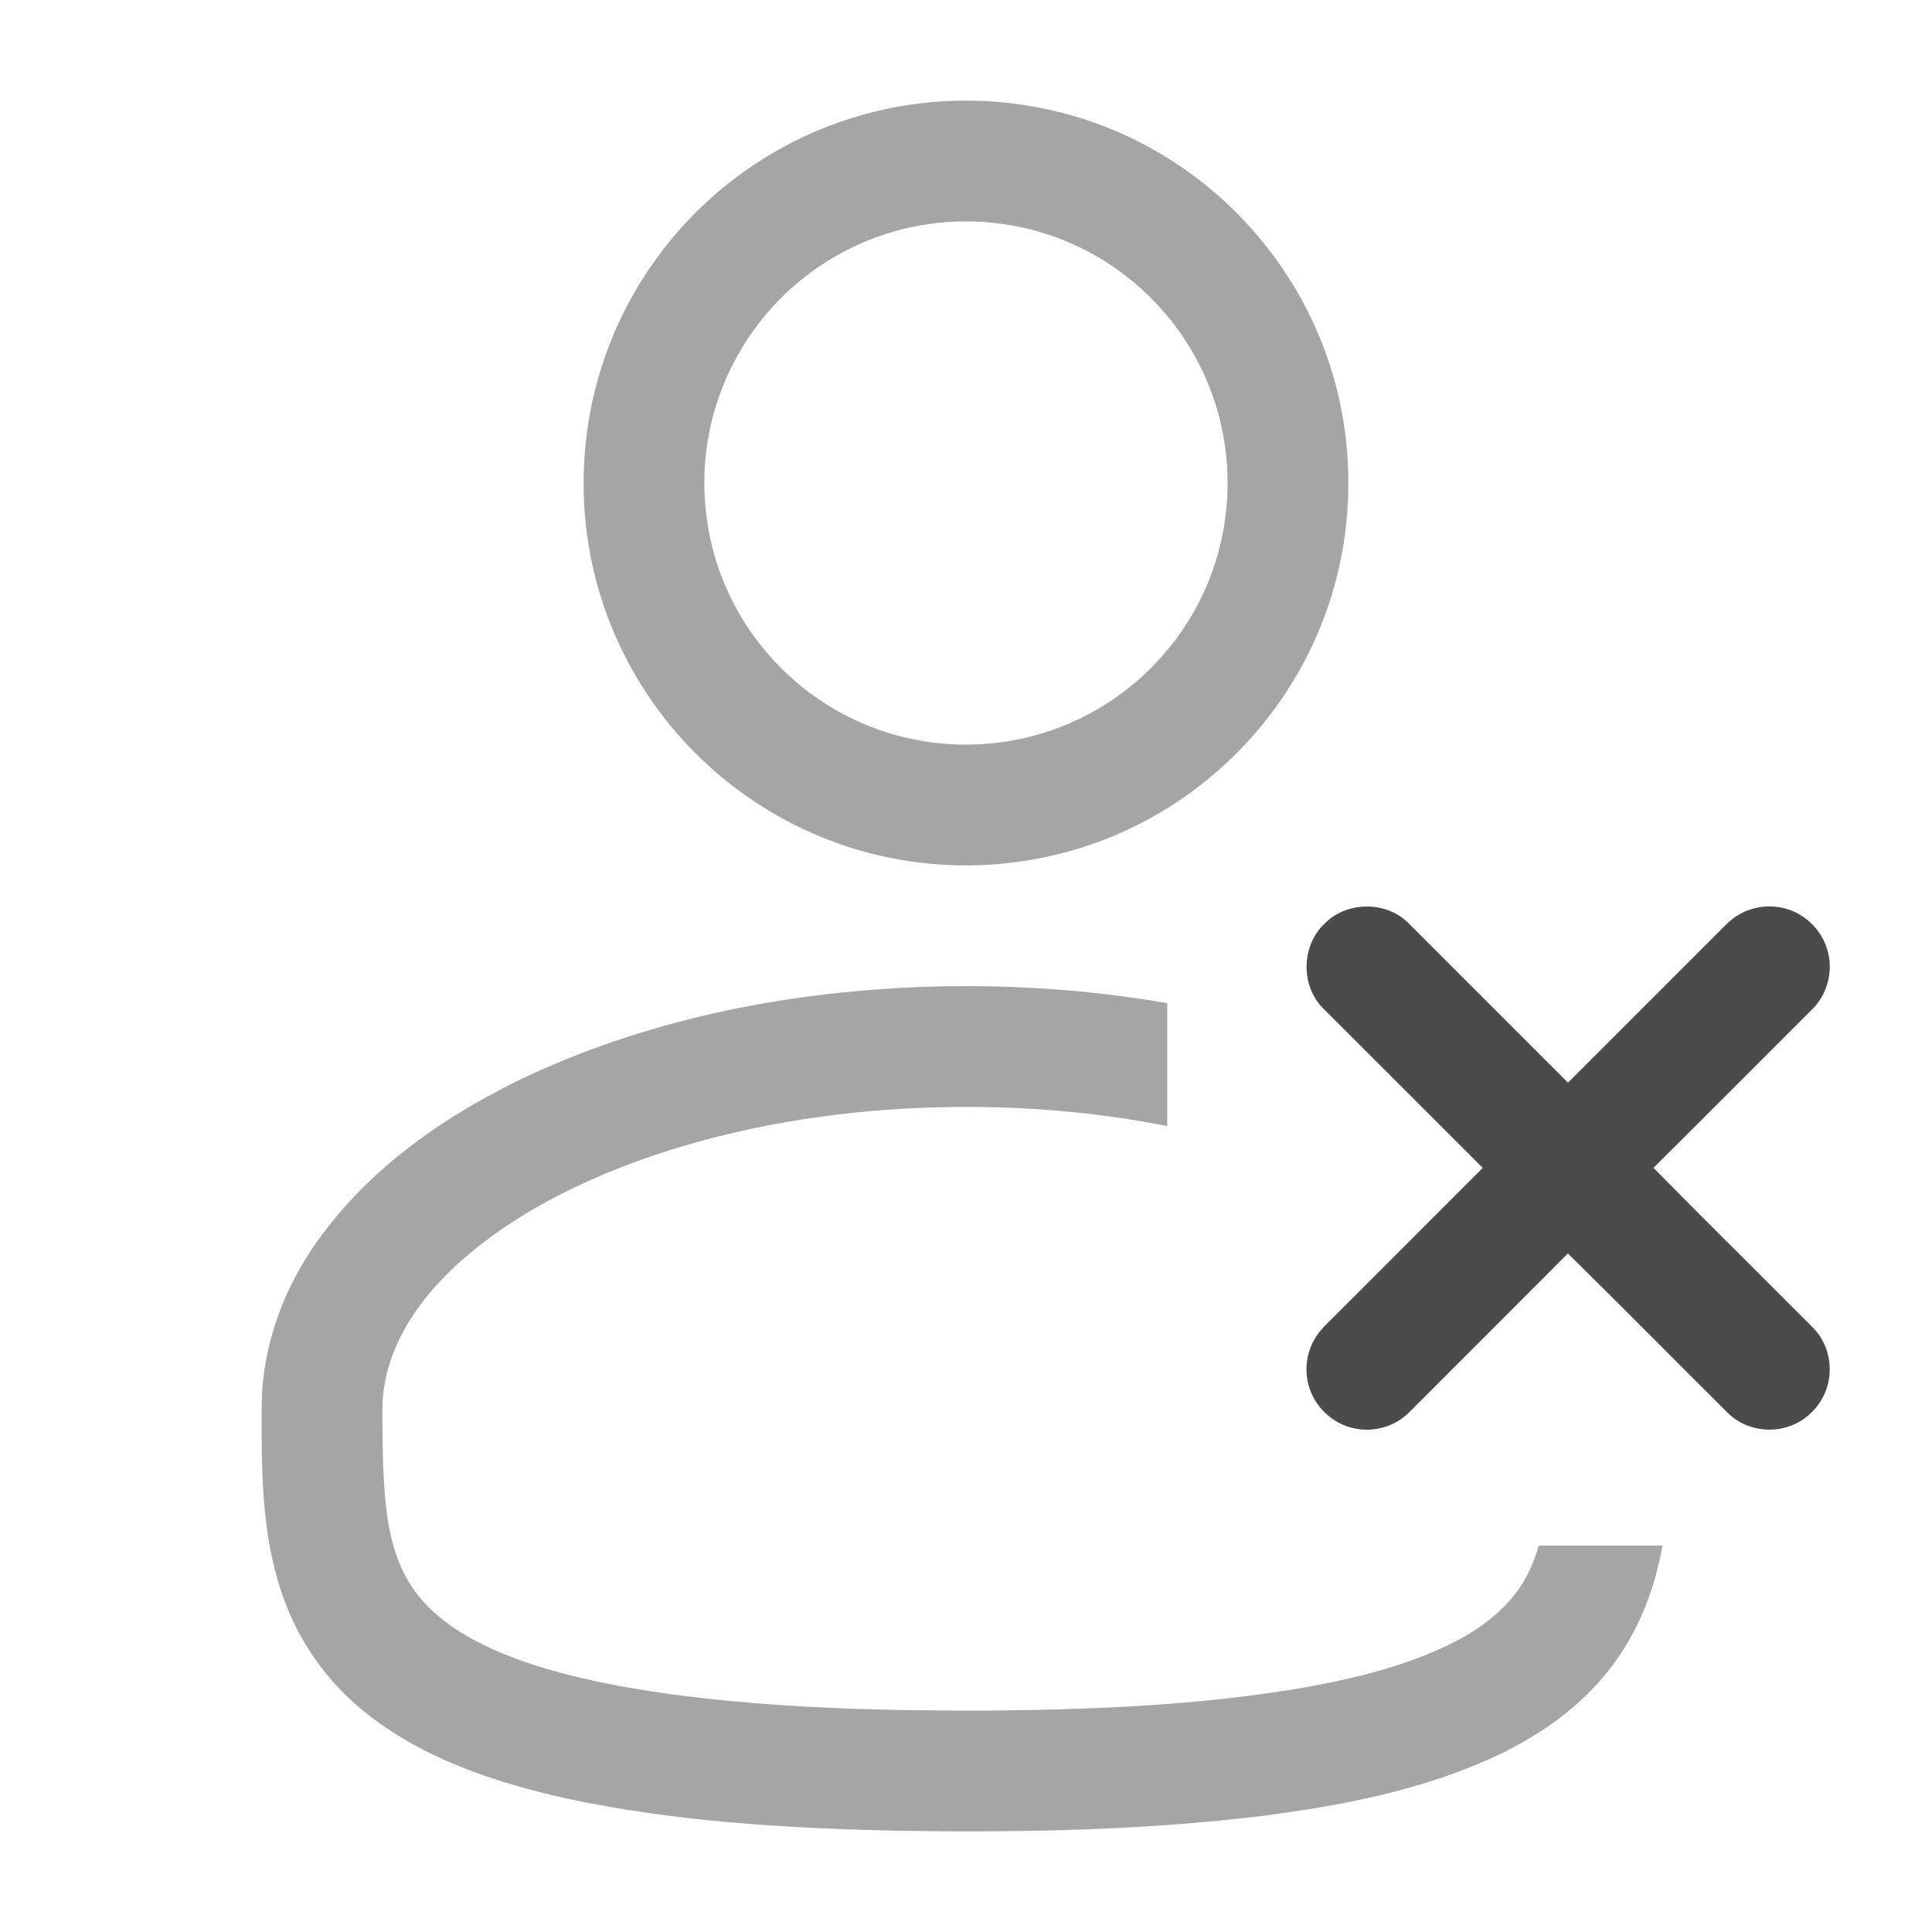
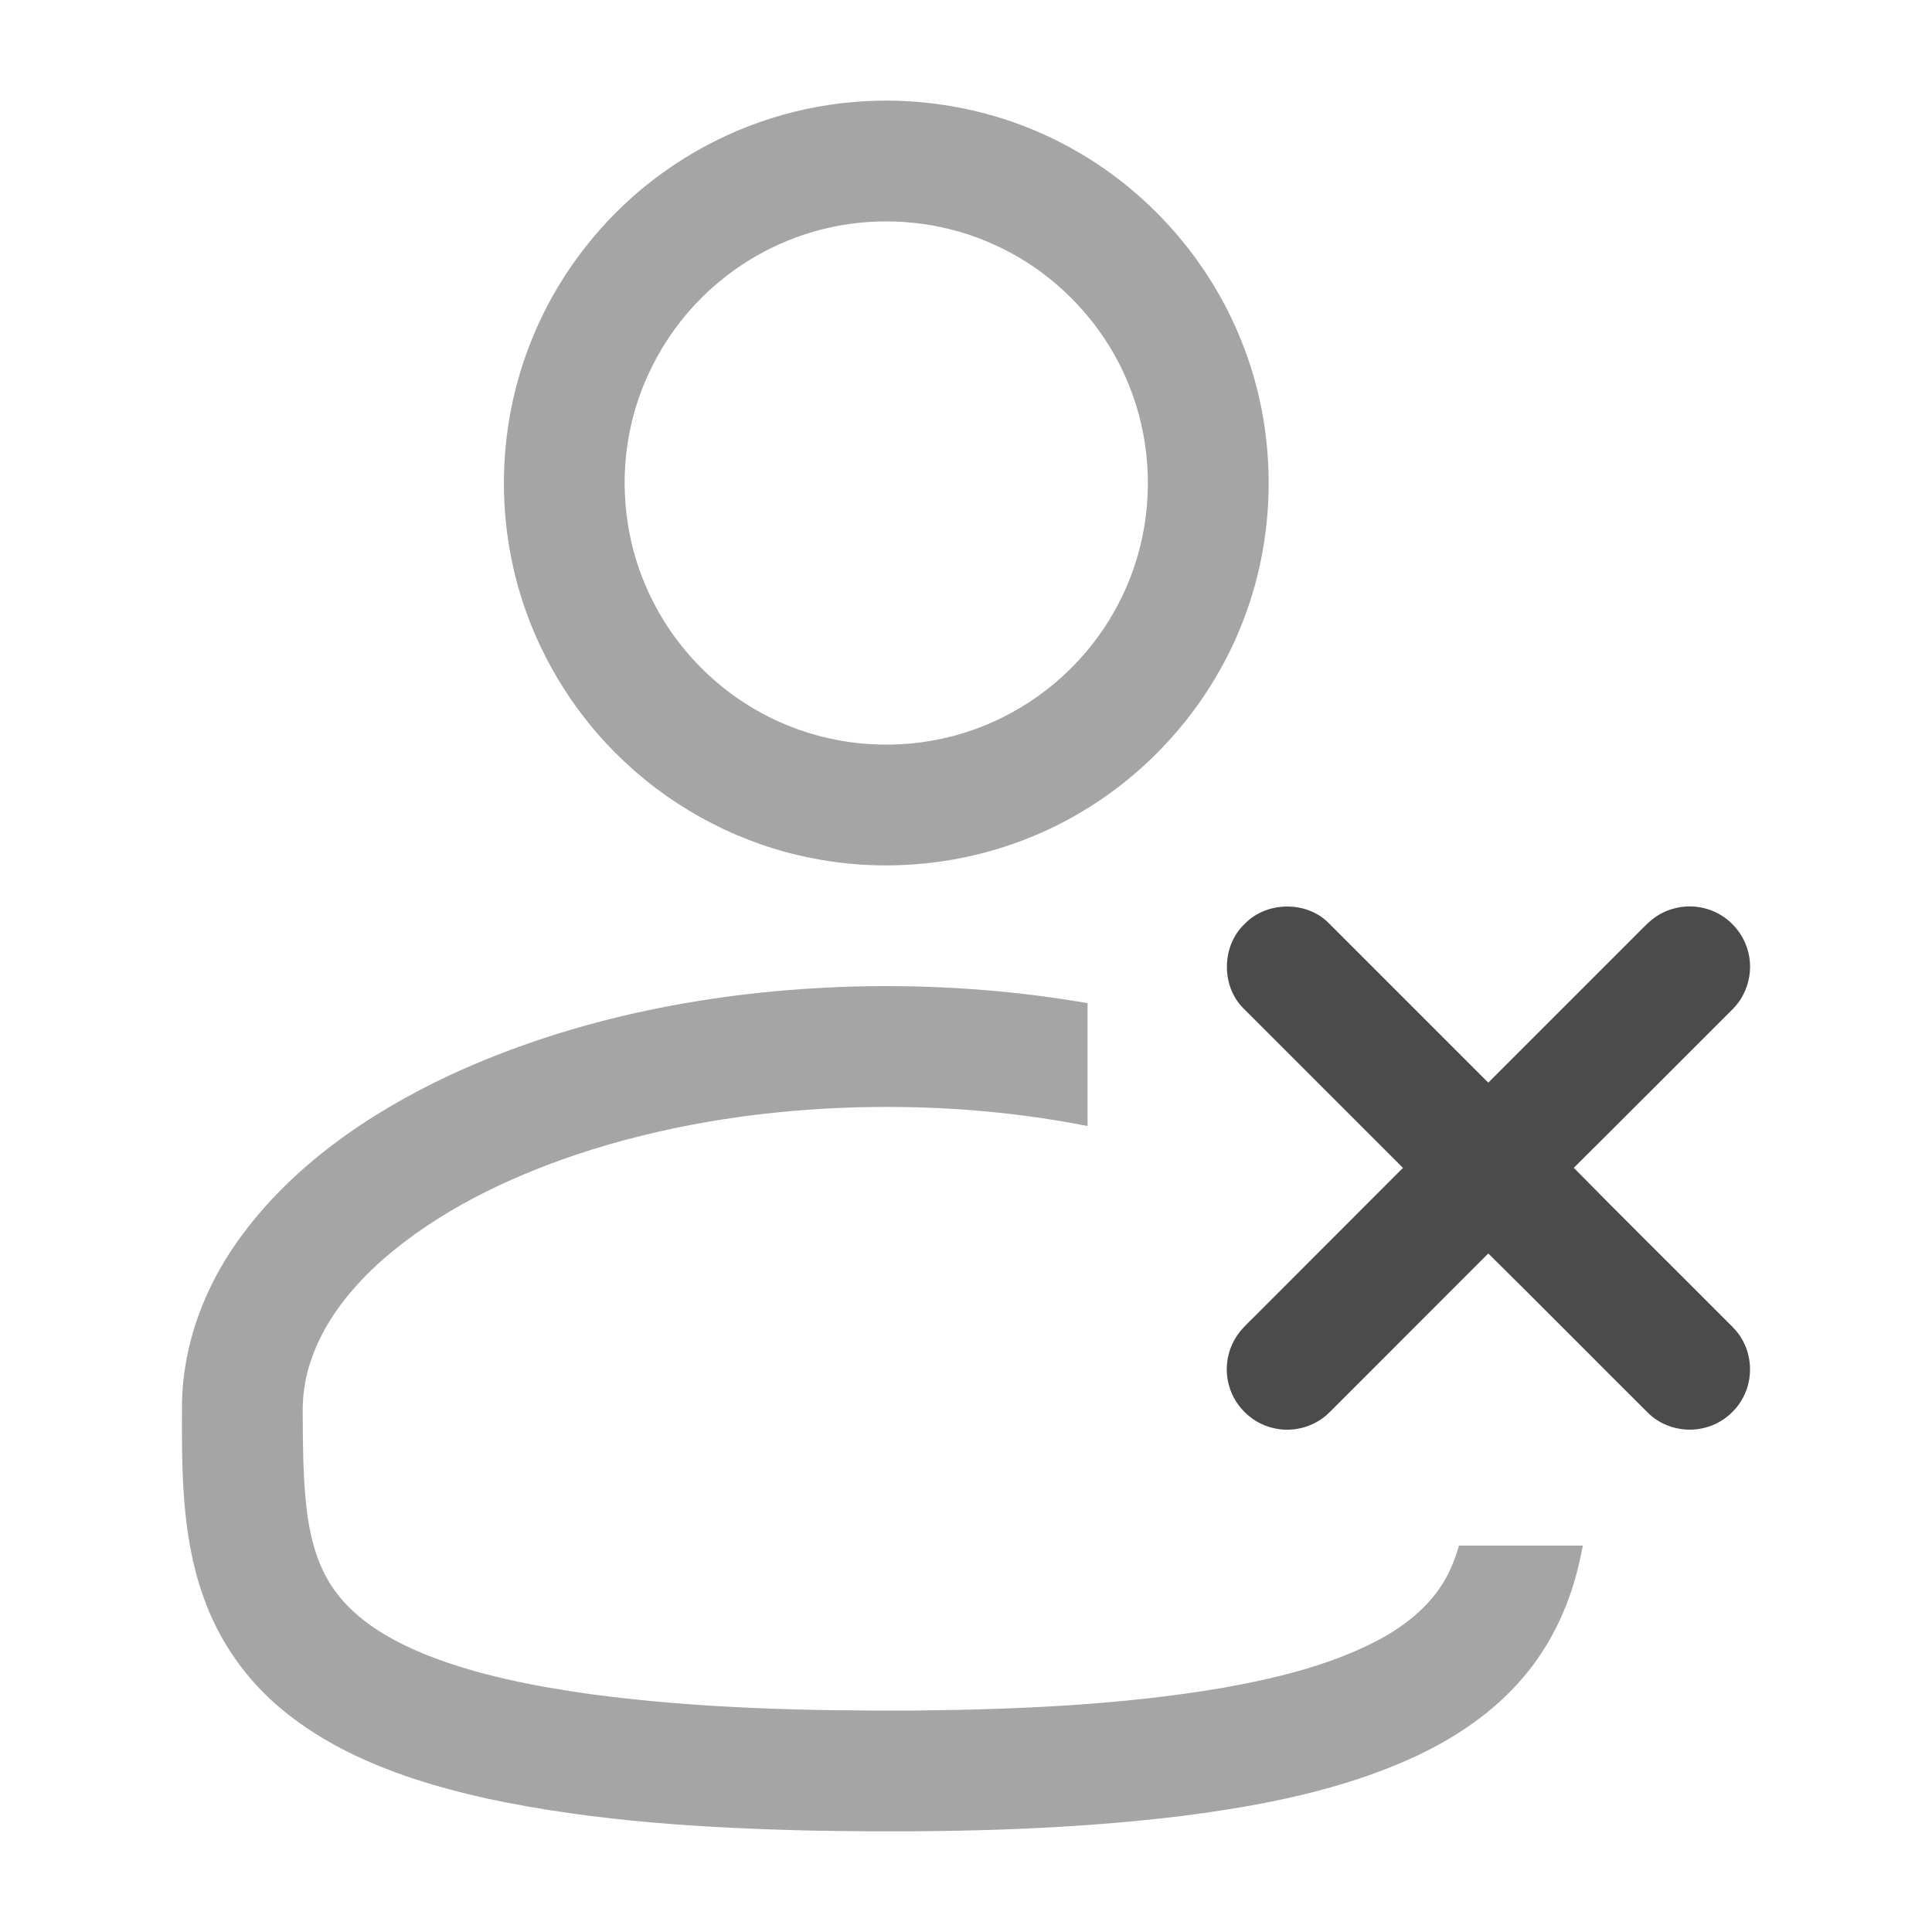
<svg xmlns="http://www.w3.org/2000/svg" width="24" height="24" viewBox="0 0 24 24" fill="none">
-   <path opacity="0.5" d="M11.587 1.268C12.521 1.186 13.479 1.385 14.299 1.842C15.248 2.366 16.007 3.224 16.409 4.23C16.852 5.323 16.863 6.583 16.443 7.685C16.065 8.687 15.335 9.551 14.411 10.094C13.418 10.685 12.204 10.887 11.071 10.659C10.212 10.491 9.404 10.075 8.764 9.477C8.062 8.827 7.564 7.959 7.36 7.023C7.163 6.127 7.231 5.173 7.558 4.315C7.905 3.395 8.547 2.591 9.366 2.047C10.025 1.606 10.796 1.335 11.587 1.268ZM11.536 2.783C10.945 2.867 10.38 3.119 9.923 3.501C9.369 3.959 8.974 4.607 8.823 5.311C8.668 6.024 8.76 6.789 9.087 7.442C9.416 8.11 9.982 8.657 10.66 8.962C11.291 9.25 12.016 9.324 12.693 9.176C13.373 9.03 14.002 8.655 14.456 8.128C14.786 7.749 15.026 7.292 15.149 6.806C15.319 6.14 15.273 5.422 15.015 4.786C14.708 4.017 14.095 3.378 13.34 3.039C12.78 2.783 12.145 2.696 11.536 2.783Z" fill="#4B4B4B" />
-   <path opacity="0.5" fill-rule="evenodd" clip-rule="evenodd" d="M14.5 12.462C13.541 12.295 12.565 12.23 11.593 12.255C9.875 12.305 8.146 12.631 6.58 13.355C5.567 13.83 4.607 14.488 3.949 15.408C3.528 15.995 3.263 16.703 3.251 17.43L3.251 17.437C3.247 18.239 3.242 19.063 3.514 19.829C3.707 20.386 4.059 20.885 4.517 21.256C5.236 21.84 6.137 22.14 7.029 22.34C8.396 22.634 9.798 22.713 11.192 22.743C12.684 22.765 14.18 22.74 15.663 22.56C16.659 22.432 17.663 22.241 18.58 21.816C19.081 21.581 19.552 21.262 19.912 20.837C20.246 20.447 20.472 19.972 20.593 19.475C20.616 19.384 20.636 19.292 20.652 19.2H19.114C19.084 19.305 19.047 19.408 19 19.509C18.817 19.906 18.462 20.193 18.081 20.39C17.486 20.695 16.828 20.851 16.173 20.968C14.915 21.182 13.635 21.235 12.361 21.249C11.01 21.255 9.656 21.224 8.315 21.044C7.621 20.945 6.924 20.812 6.27 20.551C5.849 20.378 5.433 20.144 5.158 19.772C4.914 19.443 4.824 19.031 4.787 18.631C4.756 18.308 4.753 17.983 4.751 17.658C4.751 17.622 4.75 17.586 4.75 17.551C4.747 17.33 4.781 17.109 4.852 16.901C5.019 16.405 5.359 15.989 5.746 15.646C6.436 15.045 7.274 14.641 8.134 14.348C9.201 13.991 10.322 13.808 11.444 13.762C12.466 13.721 13.496 13.79 14.5 13.988V12.462Z" fill="#4B4B4B" />
-   <path d="M16.449 11.48C16.719 11.195 17.217 11.187 17.494 11.465C18.156 12.126 18.816 12.788 19.478 13.449C20.097 12.831 20.715 12.212 21.333 11.594C21.408 11.519 21.48 11.44 21.57 11.381C21.753 11.261 21.991 11.227 22.2 11.293C22.448 11.366 22.648 11.579 22.708 11.83C22.771 12.077 22.697 12.354 22.516 12.534C21.857 13.191 21.201 13.852 20.54 14.507C21.145 15.123 21.761 15.729 22.37 16.341C22.462 16.437 22.569 16.523 22.634 16.642C22.744 16.836 22.76 17.08 22.677 17.287C22.591 17.505 22.398 17.678 22.171 17.735C21.93 17.8 21.657 17.735 21.475 17.564C20.808 16.901 20.147 16.231 19.477 15.571C18.821 16.23 18.161 16.887 17.504 17.546C17.331 17.719 17.07 17.796 16.831 17.745C16.557 17.693 16.325 17.474 16.255 17.204C16.202 17.009 16.232 16.793 16.339 16.62C16.401 16.516 16.494 16.434 16.579 16.349C17.192 15.735 17.806 15.122 18.419 14.508C17.758 13.847 17.097 13.187 16.436 12.526C16.157 12.249 16.164 11.75 16.449 11.48Z" fill="#4B4B4B" />
+   <path opacity="0.5" d="M10.597 1.268C11.531 1.186 12.489 1.385 13.309 1.842C14.258 2.366 15.017 3.224 15.419 4.23C15.862 5.323 15.873 6.583 15.453 7.685C15.075 8.687 14.345 9.551 13.421 10.094C12.428 10.685 11.214 10.887 10.081 10.659C9.222 10.491 8.414 10.075 7.774 9.477C7.072 8.827 6.574 7.959 6.37 7.023C6.173 6.127 6.241 5.173 6.568 4.315C6.915 3.395 7.557 2.591 8.376 2.047C9.035 1.606 9.806 1.335 10.597 1.268ZM10.546 2.783C9.956 2.867 9.39 3.119 8.933 3.501C8.379 3.959 7.984 4.607 7.833 5.311C7.678 6.024 7.77 6.789 8.097 7.442C8.426 8.11 8.992 8.657 9.67 8.962C10.301 9.25 11.026 9.324 11.703 9.176C12.383 9.03 13.012 8.655 13.466 8.128C13.796 7.749 14.036 7.292 14.159 6.806C14.329 6.14 14.283 5.422 14.025 4.786C13.718 4.017 13.105 3.378 12.35 3.039C11.79 2.783 11.155 2.696 10.546 2.783Z" fill="#4B4B4B" />
+   <path opacity="0.5" fill-rule="evenodd" clip-rule="evenodd" d="M13.51 12.462C12.552 12.295 11.575 12.23 10.603 12.255C8.885 12.305 7.156 12.631 5.59 13.355C4.577 13.83 3.617 14.488 2.959 15.408C2.538 15.995 2.273 16.703 2.261 17.43L2.261 17.437C2.257 18.239 2.252 19.063 2.524 19.829C2.717 20.386 3.069 20.885 3.527 21.256C4.246 21.84 5.147 22.14 6.039 22.34C7.406 22.634 8.808 22.713 10.202 22.743C11.694 22.765 13.19 22.74 14.673 22.56C15.669 22.432 16.673 22.241 17.59 21.816C18.091 21.581 18.562 21.262 18.922 20.837C19.256 20.447 19.482 19.972 19.603 19.475C19.626 19.384 19.645 19.292 19.662 19.2H18.124C18.094 19.305 18.057 19.408 18.01 19.509C17.827 19.906 17.472 20.193 17.091 20.39C16.496 20.695 15.838 20.851 15.183 20.968C13.925 21.182 12.645 21.235 11.371 21.249C10.02 21.255 8.666 21.224 7.325 21.044C6.631 20.945 5.934 20.812 5.28 20.551C4.859 20.378 4.443 20.144 4.168 19.772C3.924 19.443 3.834 19.031 3.797 18.631C3.766 18.308 3.763 17.983 3.761 17.658C3.761 17.622 3.76 17.586 3.76 17.551C3.757 17.33 3.791 17.109 3.862 16.901C4.029 16.405 4.369 15.989 4.756 15.646C5.446 15.045 6.284 14.641 7.144 14.348C8.211 13.991 9.332 13.808 10.454 13.762C11.476 13.721 12.506 13.79 13.51 13.988V12.462Z" fill="#4B4B4B" />
+   <path d="M15.459 11.48C15.729 11.195 16.227 11.187 16.504 11.465C17.166 12.126 17.826 12.788 18.488 13.449C19.107 12.831 19.725 12.212 20.343 11.594C20.418 11.519 20.49 11.44 20.58 11.381C20.763 11.261 21.001 11.227 21.21 11.293C21.458 11.366 21.658 11.579 21.718 11.83C21.781 12.077 21.706 12.354 21.526 12.534C20.866 13.191 20.211 13.852 19.55 14.507C20.155 15.123 20.771 15.729 21.38 16.341C21.472 16.437 21.579 16.523 21.643 16.642C21.754 16.836 21.77 17.08 21.687 17.287C21.602 17.505 21.408 17.678 21.181 17.735C20.94 17.8 20.667 17.735 20.485 17.564C19.818 16.901 19.157 16.231 18.488 15.571C17.831 16.23 17.171 16.887 16.514 17.546C16.341 17.719 16.08 17.796 15.841 17.745C15.567 17.693 15.335 17.474 15.265 17.204C15.212 17.009 15.242 16.793 15.349 16.62C15.411 16.516 15.504 16.434 15.589 16.349C16.202 15.735 16.816 15.122 17.428 14.508C16.768 13.847 16.107 13.187 15.446 12.526C15.167 12.249 15.174 11.75 15.459 11.48Z" fill="#4B4B4B" />
</svg>
